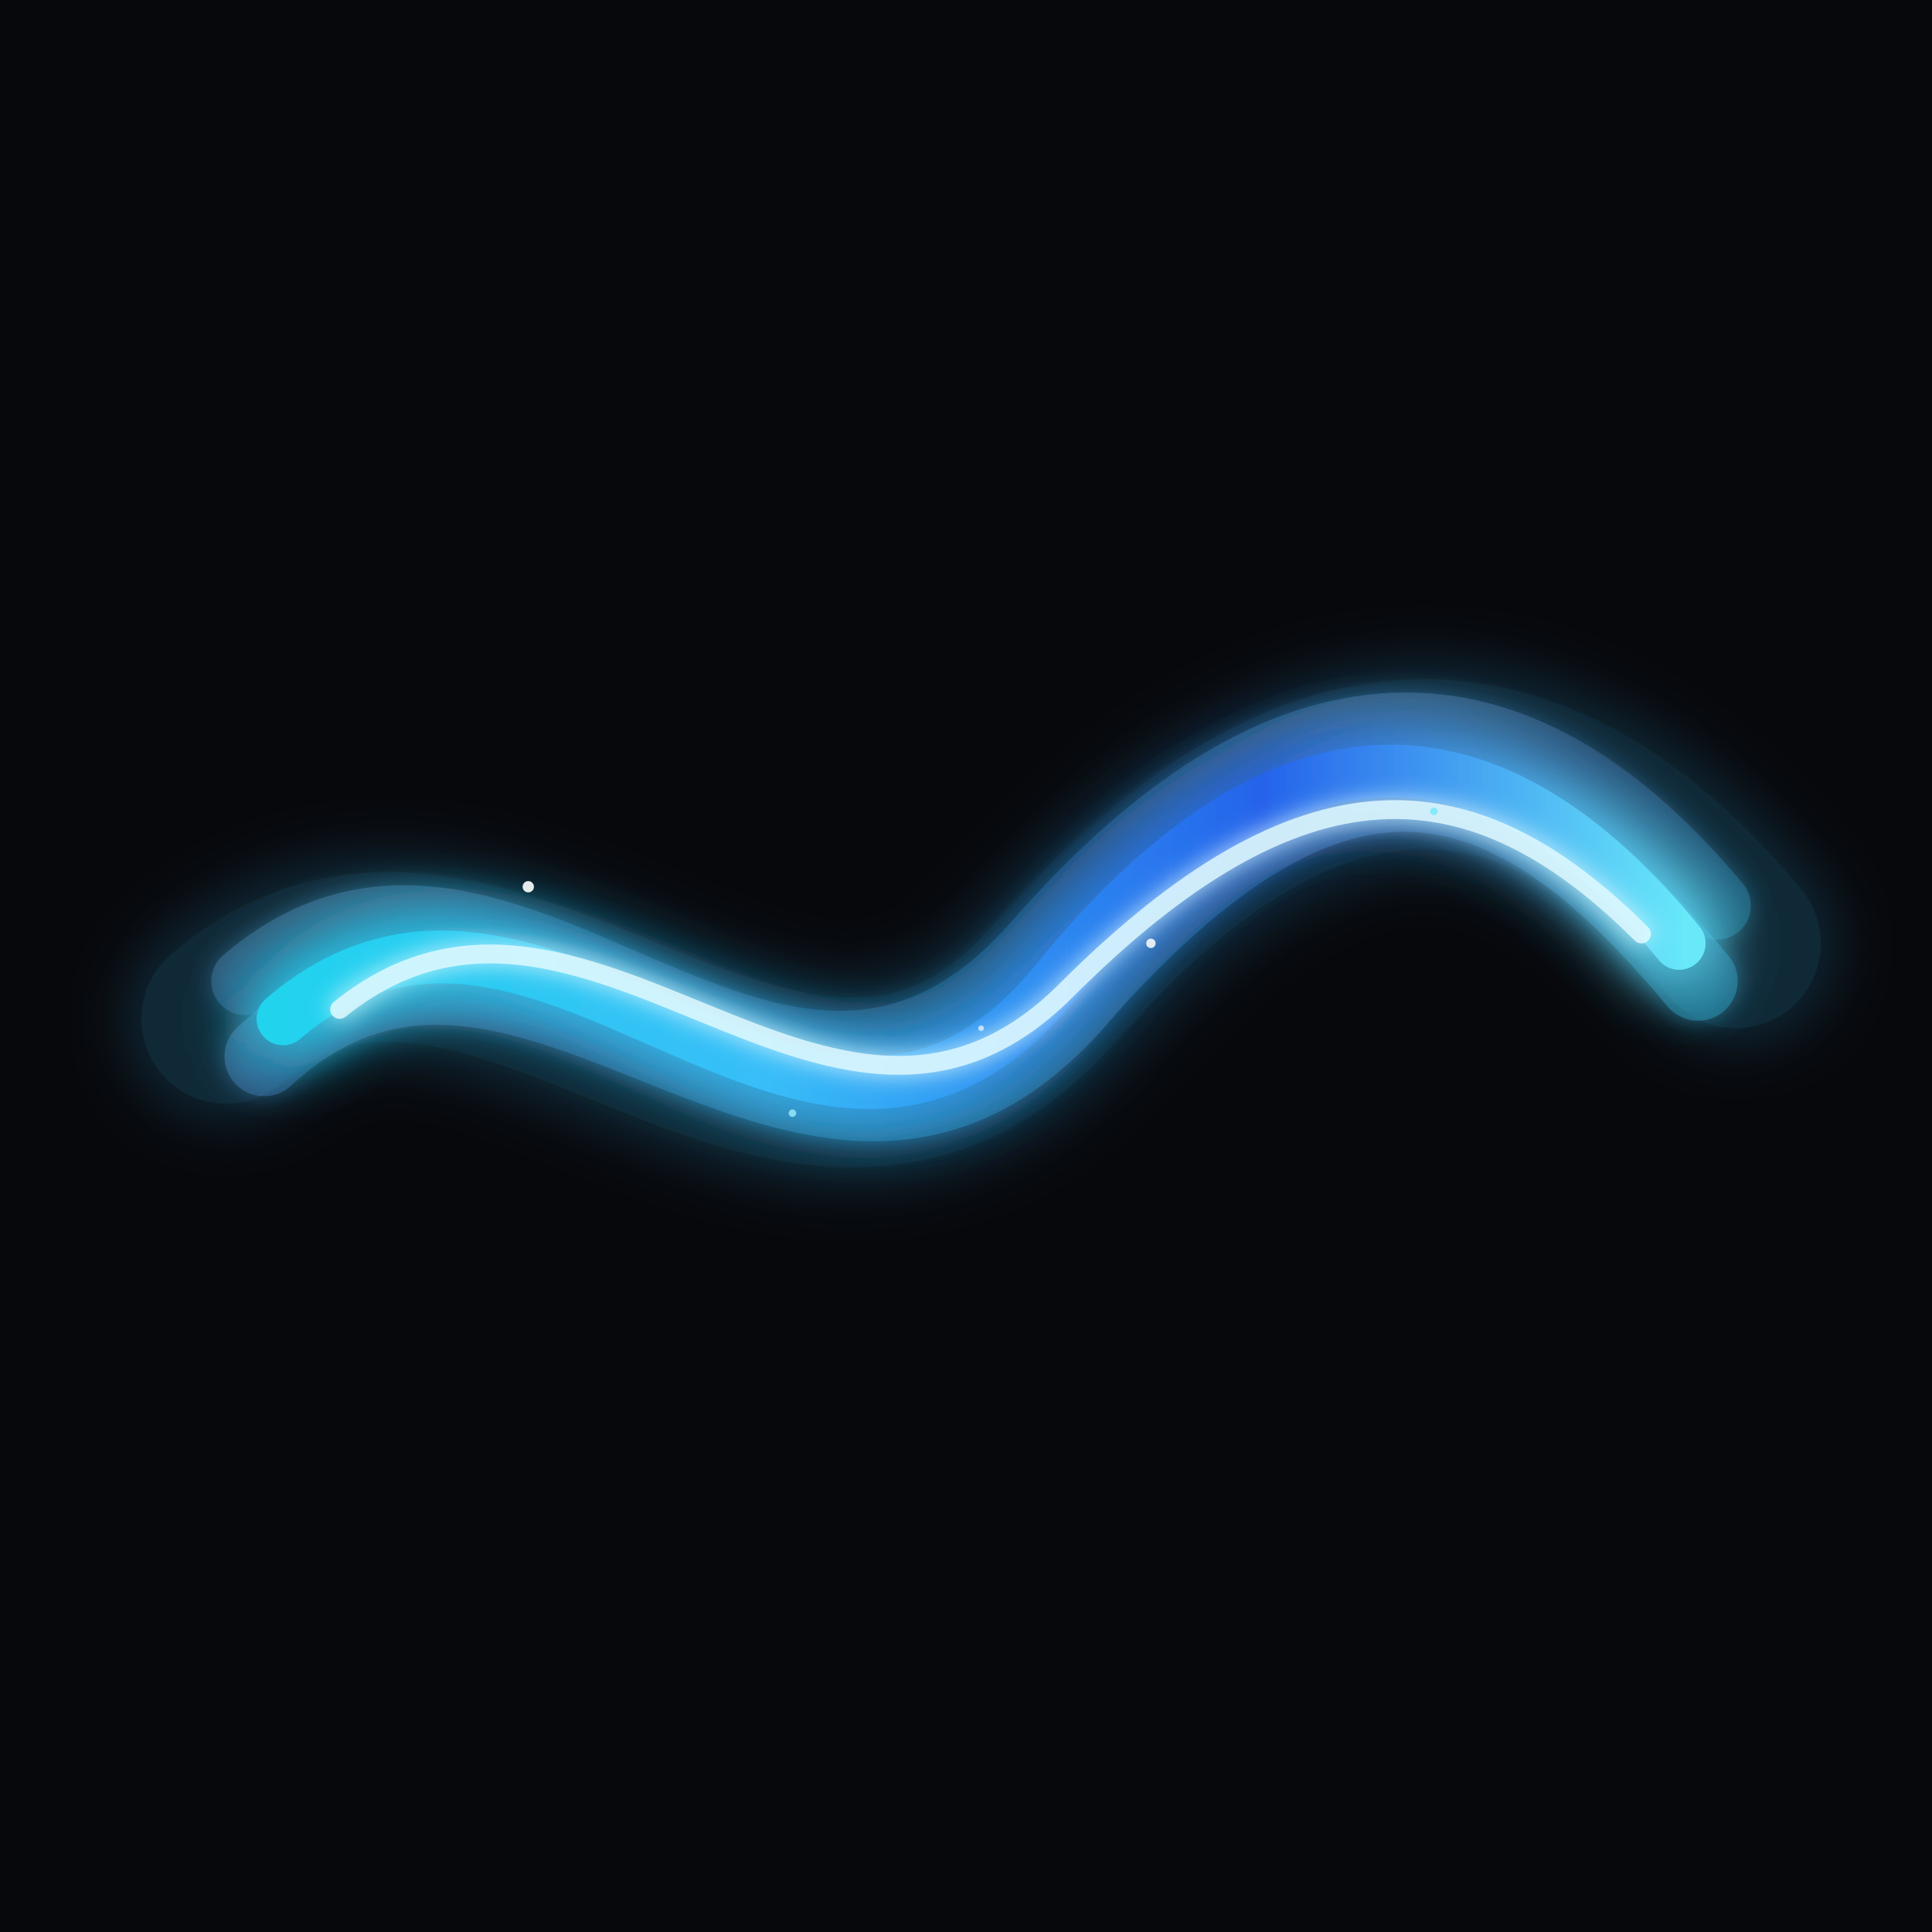
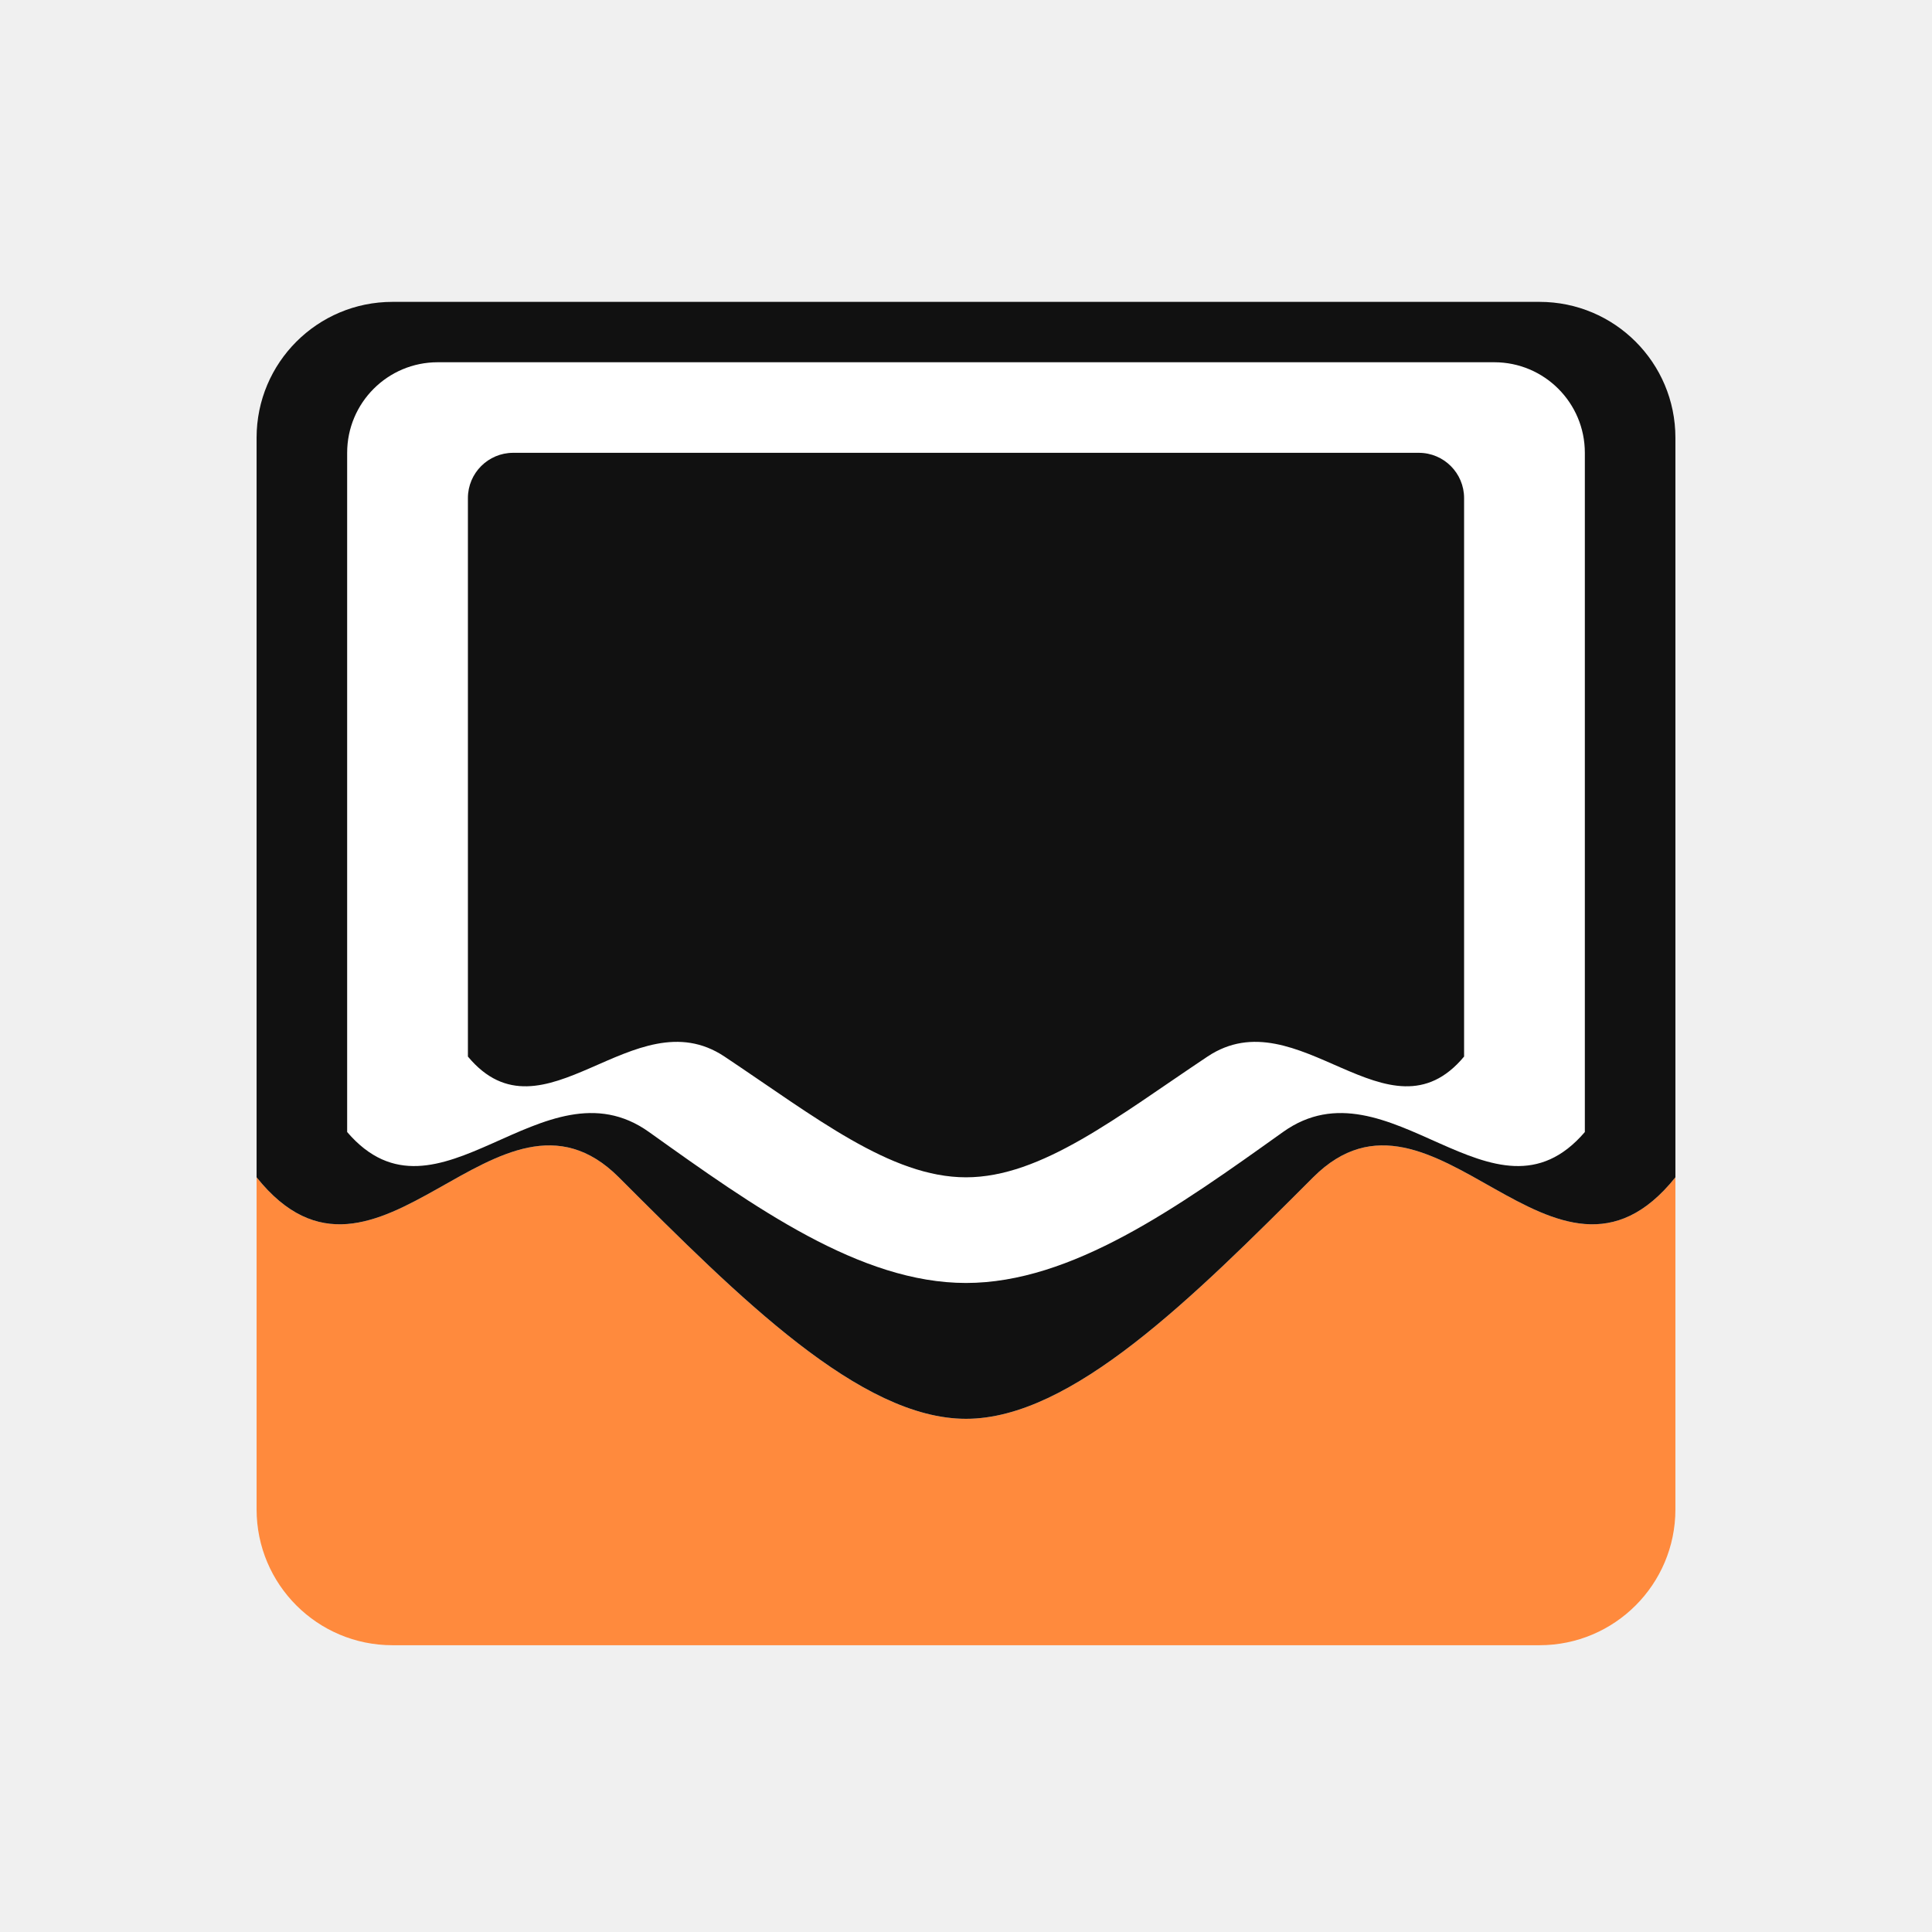
- <svg xmlns="http://www.w3.org/2000/svg" viewBox="0 0 1024 1024" role="img" aria-label="Phostide">
-   <defs>
-     <linearGradient id="core" x1="0%" y1="50%" x2="100%" y2="50%">
-       <stop offset="0%" stop-color="#22d3ee" />
-       <stop offset="35%" stop-color="#38bdf8" />
-       <stop offset="70%" stop-color="#2563eb" />
-       <stop offset="100%" stop-color="#67e8f9" />
-     </linearGradient>
-     <linearGradient id="edge" x1="0%" y1="0%" x2="100%" y2="100%">
-       <stop offset="0%" stop-color="#a5f3fc" stop-opacity="0.85" />
-       <stop offset="50%" stop-color="#60a5fa" stop-opacity="0.55" />
-       <stop offset="100%" stop-color="#22d3ee" stop-opacity="0.75" />
-     </linearGradient>
-     <filter id="glow" x="-35%" y="-80%" width="170%" height="260%">
-       <feGaussianBlur stdDeviation="18" result="blur" />
-       <feMerge>
-         <feMergeNode in="blur" />
-         <feMergeNode in="blur" />
-         <feMergeNode in="SourceGraphic" />
-       </feMerge>
-     </filter>
-     <filter id="soft" x="-20%" y="-50%" width="140%" height="200%">
-       <feGaussianBlur stdDeviation="6" result="b" />
-       <feMerge>
-         <feMergeNode in="b" />
-         <feMergeNode in="SourceGraphic" />
-       </feMerge>
-     </filter>
-   </defs>
-   <rect width="1024" height="1024" fill="#07080c" />
-   <path d="M120 540 C 260 420, 420 680, 560 520 S 820 380, 920 500" fill="none" stroke="#38bdf8" stroke-width="90" stroke-linecap="round" opacity="0.18" filter="url(#glow)" />
-   <path d="M140 560 C 280 430, 430 690, 570 530 S 800 400, 900 520" fill="none" stroke="url(#edge)" stroke-width="42" stroke-linecap="round" opacity="0.55" filter="url(#soft)" />
-   <path d="M130 520 C 270 400, 410 660, 550 500 S 810 360, 910 480" fill="none" stroke="url(#edge)" stroke-width="36" stroke-linecap="round" opacity="0.45" filter="url(#soft)" />
-   <path d="M150 540 C 290 420, 430 680, 560 520 S 800 390, 890 500" fill="none" stroke="url(#core)" stroke-width="28" stroke-linecap="round" filter="url(#glow)" />
-   <path d="M180 535 C 310 430, 440 650, 565 525 S 780 405, 870 495" fill="none" stroke="#e0faff" stroke-width="10" stroke-linecap="round" opacity="0.9" filter="url(#soft)" />
-   <circle cx="280" cy="470" r="3" fill="#ffffff" opacity="0.9" />
-   <circle cx="420" cy="590" r="2" fill="#a5f3fc" opacity="0.75" />
-   <circle cx="610" cy="500" r="2.5" fill="#ffffff" opacity="0.85" />
-   <circle cx="760" cy="430" r="2" fill="#67e8f9" opacity="0.7" />
-   <circle cx="520" cy="545" r="1.5" fill="#ffffff" opacity="0.65" />
+ <svg xmlns="http://www.w3.org/2000/svg" viewBox="0 0 256 256" width="256" height="256" role="img" aria-labelledby="title">
+   <path fill="#FF8A3D" d="M34 156C50 176 66 140 82 156C98 172 114 188 128 188C142 188 158 172 174 156C190 140 206 176 222 156V200A18 18 0 0 1 204 218H52A18 18 0 0 1 34 200V156Z" />
+   <path fill="#111111" d="M52 40H204A18 18 0 0 1 222 58V156C206 176 190 140 174 156C158 172 142 188 128 188C114 188 98 172 82 156C66 140 50 176 34 156V58A18 18 0 0 1 52 40Z" />
+   <path fill="#FFFFFF" fill-rule="evenodd" d="M58 48H198A12 12 0 0 1 210 60V150C198 164 184 140 170 150C156 160 142 170 128 170C114 170 100 160 86 150C72 140 58 164 46 150V60A12 12 0 0 1 58 48ZM68 60H188A6 6 0 0 1 194 66V140C184 152 172 132 160 140C148 148 138 156 128 156C118 156 108 148 96 140C84 132 72 152 62 140V66A6 6 0 0 1 68 60Z" />
</svg>
